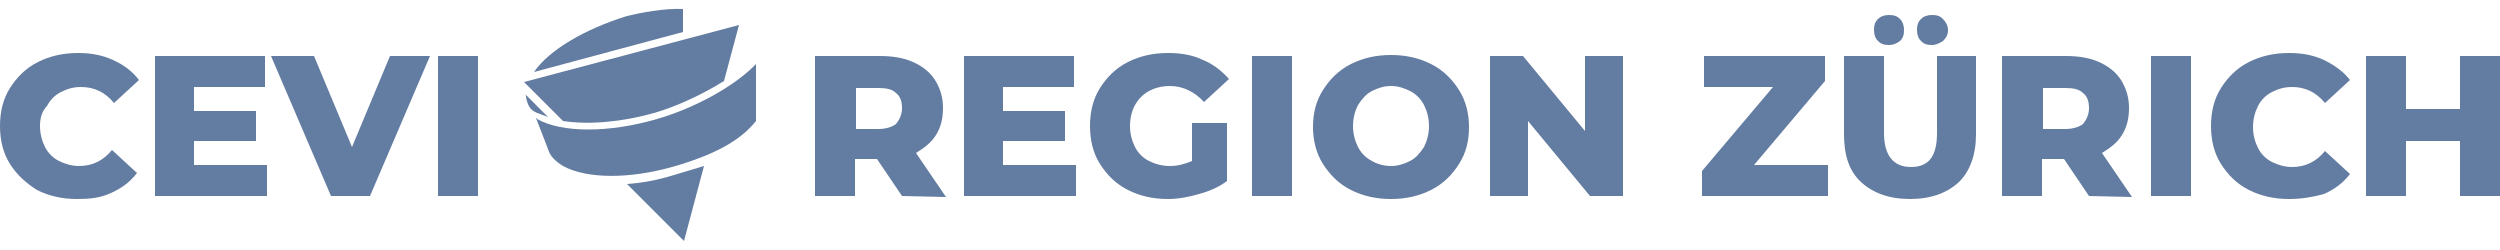
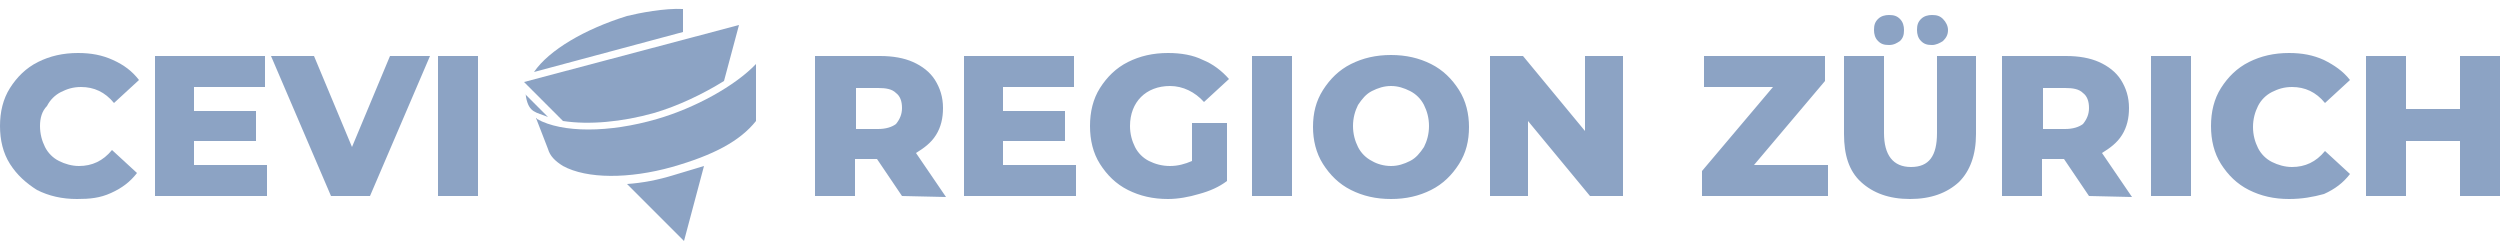
<svg xmlns="http://www.w3.org/2000/svg" version="1.1" id="Ebene_1" x="0px" y="0px" viewBox="0 0 250 25" style="enable-background:new 0 0 250 25;" xml:space="preserve">
  <style type="text/css">
- 	.st0{fill:#637CA1;}
+ 	.st0{fill:#8ca3c4;}
</style>
  <g>
    <path class="st0" d="M7.7,19.9c-1.5,0-2.8-0.3-4-0.9c-1.1-0.7-2-1.5-2.7-2.6S0,14,0,12.6l0,0c0-1.4,0.3-2.7,1-3.8s1.6-2,2.8-2.6   s2.5-0.9,4-0.9l0,0c1.3,0,2.4,0.2,3.5,0.7s1.9,1.1,2.6,2l0,0l-2.5,2.3c-0.9-1.1-2-1.6-3.3-1.6l0,0c-0.8,0-1.4,0.2-2,0.5   S5,10,4.7,10.6c-0.5,0.5-0.7,1.2-0.7,2l0,0c0,0.8,0.2,1.5,0.5,2.1s0.8,1.1,1.4,1.4c0.6,0.3,1.3,0.5,2,0.5l0,0   c1.3,0,2.4-0.5,3.3-1.6l0,0l2.5,2.3c-0.7,0.9-1.5,1.5-2.6,2S9,19.9,7.7,19.9L7.7,19.9z M19.4,16.5h7.3v3.1H15.5v-14h11v3.1h-7.1   v2.4h6.2v3h-6.2C19.4,14.1,19.4,16.5,19.4,16.5z M39,5.6h4l-6,14h-3.9l-6-14h4.3l3.8,9.1L39,5.6z M43.8,19.6v-14h4v14H43.8z" />
    <g>
      <path class="st0" d="M52.6,9.7c0-0.1,0-0.2-0.1-0.3l2.3,2.3C53.6,11.2,52.9,11.3,52.6,9.7" />
      <path class="st0" d="M67.4,17.5c-1.6,0.5-3.2,0.8-4.7,0.9l5.7,5.7l2-7.5C69.4,16.9,68.4,17.2,67.4,17.5" />
      <path class="st0" d="M72.4,8.1c-2.1,1.3-4.6,2.5-7,3.2c-3.2,0.9-6.5,1.2-9.1,0.8l-3.9-3.9l21.5-5.7L72.4,8.1" />
      <path class="st0" d="M75.6,12.1c-1.6,2-4.2,3.4-8.4,4.6c-4.3,1.2-8.5,1.2-10.9-0.1c-0.8-0.5-1.3-1-1.5-1.7l-1.2-3.1    c0,0,0.1,0,0.1,0.1c2.5,1.4,7.2,1.4,12,0c3.8-1.1,7.8-3.3,9.9-5.5V12.1" />
      <path class="st0" d="M68.3,3.2l-14.9,4c1.5-2.2,5.1-4.3,9.3-5.6c1.2-0.3,3.8-0.8,5.6-0.7V3.2" />
    </g>
    <path class="st0" d="M90.2,19.6l-2.5-3.7h-2.2v3.7h-4v-14H88c1.3,0,2.4,0.2,3.3,0.6c0.9,0.4,1.7,1,2.2,1.8s0.8,1.7,0.8,2.8l0,0   c0,1-0.2,1.9-0.7,2.7s-1.2,1.3-2,1.8l0,0l3,4.4L90.2,19.6L90.2,19.6z M90.2,10.8c0-0.7-0.2-1.2-0.6-1.5c-0.4-0.4-1-0.5-1.8-0.5l0,0   h-2.2v4.1h2.2c0.8,0,1.4-0.2,1.8-0.5C90,11.9,90.2,11.4,90.2,10.8L90.2,10.8z M100.3,16.5h7.3v3.1H96.4v-14h11v3.1h-7.1v2.4h6.2v3   h-6.2V16.5z M119.2,16.1v-3.8h3.5v5.8c-0.8,0.6-1.7,1-2.8,1.3c-1,0.3-2.1,0.5-3.1,0.5l0,0c-1.5,0-2.8-0.3-4-0.9   c-1.2-0.6-2.1-1.5-2.8-2.6c-0.7-1.1-1-2.4-1-3.8l0,0c0-1.4,0.3-2.7,1-3.8s1.6-2,2.8-2.6c1.2-0.6,2.5-0.9,4-0.9l0,0   c1.3,0,2.5,0.2,3.5,0.7c1,0.4,1.9,1.1,2.6,1.9l0,0l-2.5,2.3c-0.9-1-2.1-1.6-3.4-1.6l0,0c-1.2,0-2.2,0.4-2.9,1.1   c-0.7,0.7-1.1,1.7-1.1,2.9l0,0c0,0.8,0.2,1.5,0.5,2.1s0.8,1.1,1.4,1.4c0.6,0.3,1.3,0.5,2.1,0.5l0,0   C117.8,16.6,118.5,16.4,119.2,16.1L119.2,16.1z M125.2,19.6v-14h4v14H125.2z M139.1,19.9c-1.5,0-2.8-0.3-4-0.9   c-1.2-0.6-2.1-1.5-2.8-2.6s-1-2.4-1-3.7l0,0c0-1.4,0.3-2.6,1-3.7c0.7-1.1,1.6-2,2.8-2.6s2.5-0.9,4-0.9l0,0c1.5,0,2.8,0.3,4,0.9   c1.2,0.6,2.1,1.5,2.8,2.6s1,2.4,1,3.7l0,0c0,1.4-0.3,2.6-1,3.7c-0.7,1.1-1.6,2-2.8,2.6C141.9,19.6,140.6,19.9,139.1,19.9   L139.1,19.9z M139.1,16.6c0.7,0,1.3-0.2,1.9-0.5c0.6-0.3,1-0.8,1.4-1.4c0.3-0.6,0.5-1.3,0.5-2.1l0,0c0-0.8-0.2-1.5-0.5-2.1   s-0.8-1.1-1.4-1.4c-0.6-0.3-1.2-0.5-1.9-0.5l0,0c-0.7,0-1.3,0.2-1.9,0.5c-0.6,0.3-1,0.8-1.4,1.4c-0.3,0.6-0.5,1.3-0.5,2.1l0,0   c0,0.8,0.2,1.5,0.5,2.1s0.8,1.1,1.4,1.4C137.7,16.4,138.4,16.6,139.1,16.6L139.1,16.6z M158.4,5.6h3.9v14H159l-6.2-7.5v7.5H149v-14   h3.3l6.2,7.5V5.6H158.4z M175.4,16.5h7.4v3.1h-12.6v-2.5l7.1-8.4h-6.9V5.6h12.1v2.5L175.4,16.5z M191,19.9c-2.1,0-3.7-0.6-4.9-1.7   c-1.2-1.1-1.7-2.7-1.7-4.8l0,0V5.6h4v7.7c0,2.2,0.9,3.4,2.7,3.4l0,0c1.8,0,2.6-1.1,2.6-3.4l0,0V5.6h3.9v7.8c0,2.1-0.6,3.7-1.7,4.8   C194.7,19.3,193.1,19.9,191,19.9L191,19.9z M188.9,4.5c-0.5,0-0.8-0.1-1.1-0.4c-0.3-0.3-0.4-0.7-0.4-1.1l0,0c0-0.5,0.1-0.8,0.4-1.1   c0.3-0.3,0.7-0.4,1.1-0.4l0,0c0.5,0,0.8,0.1,1.1,0.4c0.3,0.3,0.4,0.7,0.4,1.1l0,0c0,0.5-0.1,0.8-0.4,1.1   C189.7,4.3,189.4,4.5,188.9,4.5L188.9,4.5z M193.2,4.5c-0.5,0-0.8-0.1-1.1-0.4c-0.3-0.3-0.4-0.7-0.4-1.1l0,0c0-0.5,0.1-0.8,0.4-1.1   c0.3-0.3,0.7-0.4,1.1-0.4l0,0c0.5,0,0.8,0.1,1.1,0.4c0.3,0.3,0.5,0.7,0.5,1.1l0,0c0,0.5-0.2,0.8-0.5,1.1   C194,4.3,193.6,4.5,193.2,4.5L193.2,4.5z M208.9,19.6l-2.5-3.7h-2.2v3.7h-4v-14h6.4c1.3,0,2.4,0.2,3.3,0.6c0.9,0.4,1.7,1,2.2,1.8   s0.8,1.7,0.8,2.8l0,0c0,1-0.2,1.9-0.7,2.7s-1.2,1.3-2,1.8l0,0l3,4.4L208.9,19.6L208.9,19.6z M208.9,10.8c0-0.7-0.2-1.2-0.6-1.5   c-0.4-0.4-1-0.5-1.8-0.5l0,0h-2.2v4.1h2.2c0.8,0,1.4-0.2,1.8-0.5C208.7,11.9,208.9,11.4,208.9,10.8L208.9,10.8z M215.1,19.6v-14h4   v14H215.1z M228.9,19.9c-1.5,0-2.8-0.3-4-0.9c-1.2-0.6-2.1-1.5-2.8-2.6s-1-2.4-1-3.8l0,0c0-1.4,0.3-2.7,1-3.8s1.6-2,2.8-2.6   s2.5-0.9,4-0.9l0,0c1.3,0,2.4,0.2,3.5,0.7c1,0.5,1.9,1.1,2.6,2l0,0l-2.5,2.3c-0.9-1.1-2-1.6-3.3-1.6l0,0c-0.8,0-1.4,0.2-2,0.5   s-1.1,0.8-1.4,1.4c-0.3,0.6-0.5,1.3-0.5,2.1l0,0c0,0.8,0.2,1.5,0.5,2.1s0.8,1.1,1.4,1.4c0.6,0.3,1.3,0.5,2,0.5l0,0   c1.3,0,2.4-0.5,3.3-1.6l0,0l2.5,2.3c-0.7,0.9-1.5,1.5-2.6,2C231.3,19.7,230.2,19.9,228.9,19.9L228.9,19.9z M246,5.6h4v14h-4v-5.5   h-5.4v5.5h-4v-14h4v5.3h5.4V5.6z" />
  </g>
</svg>
